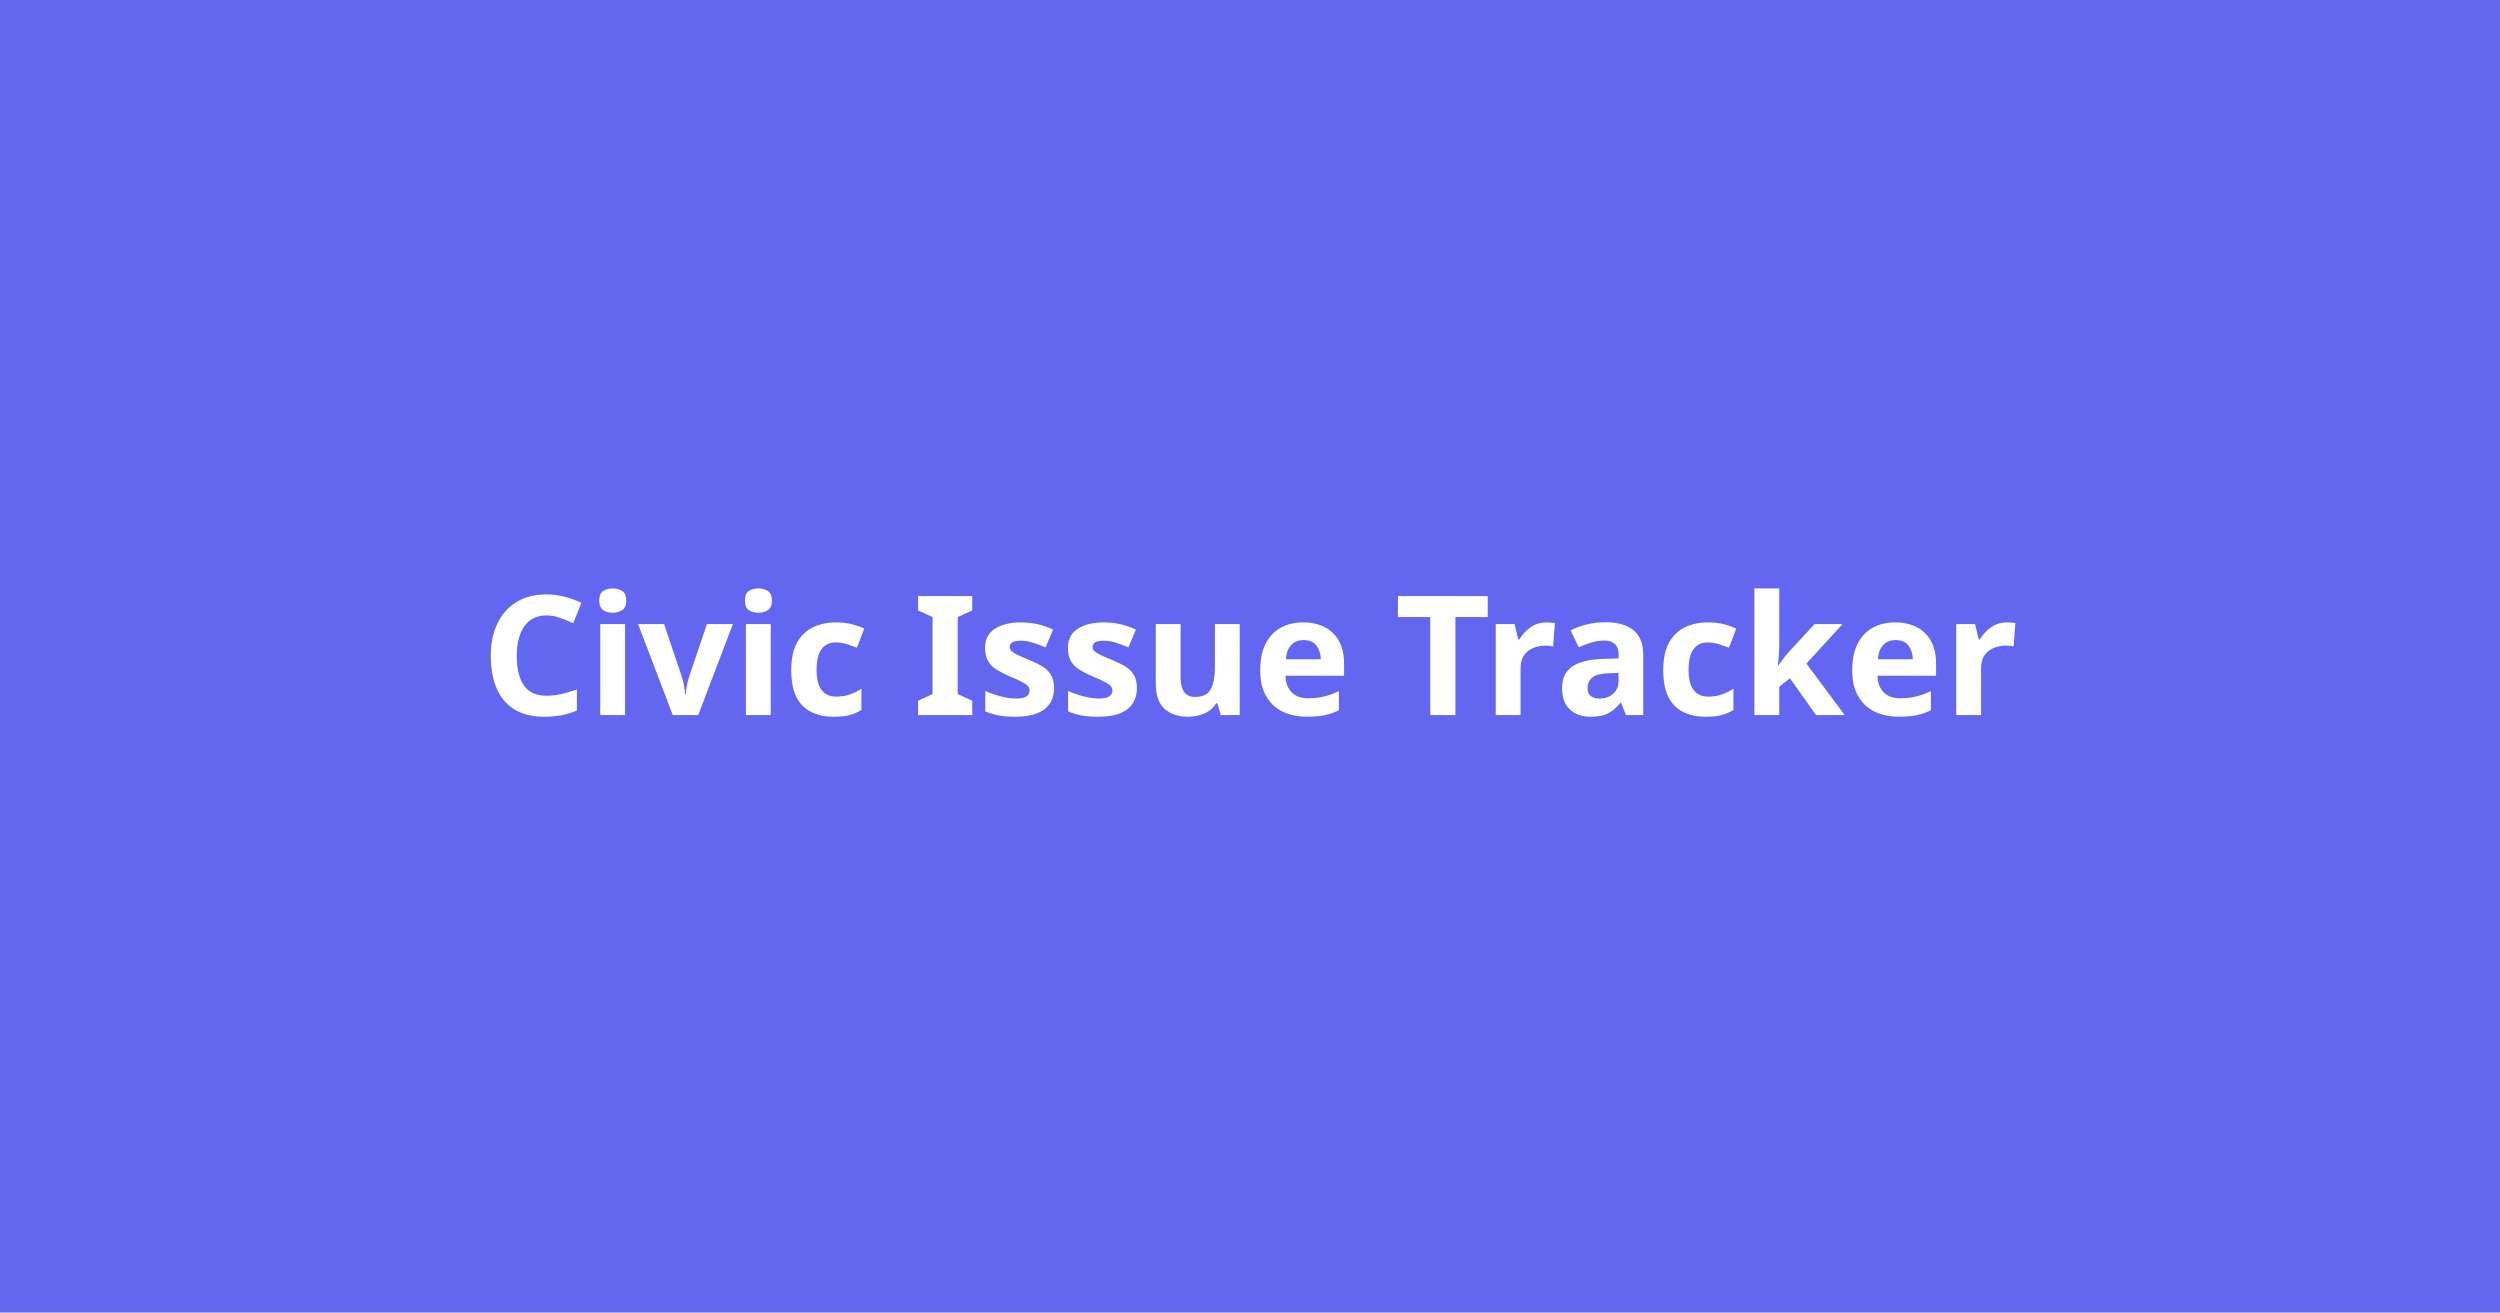
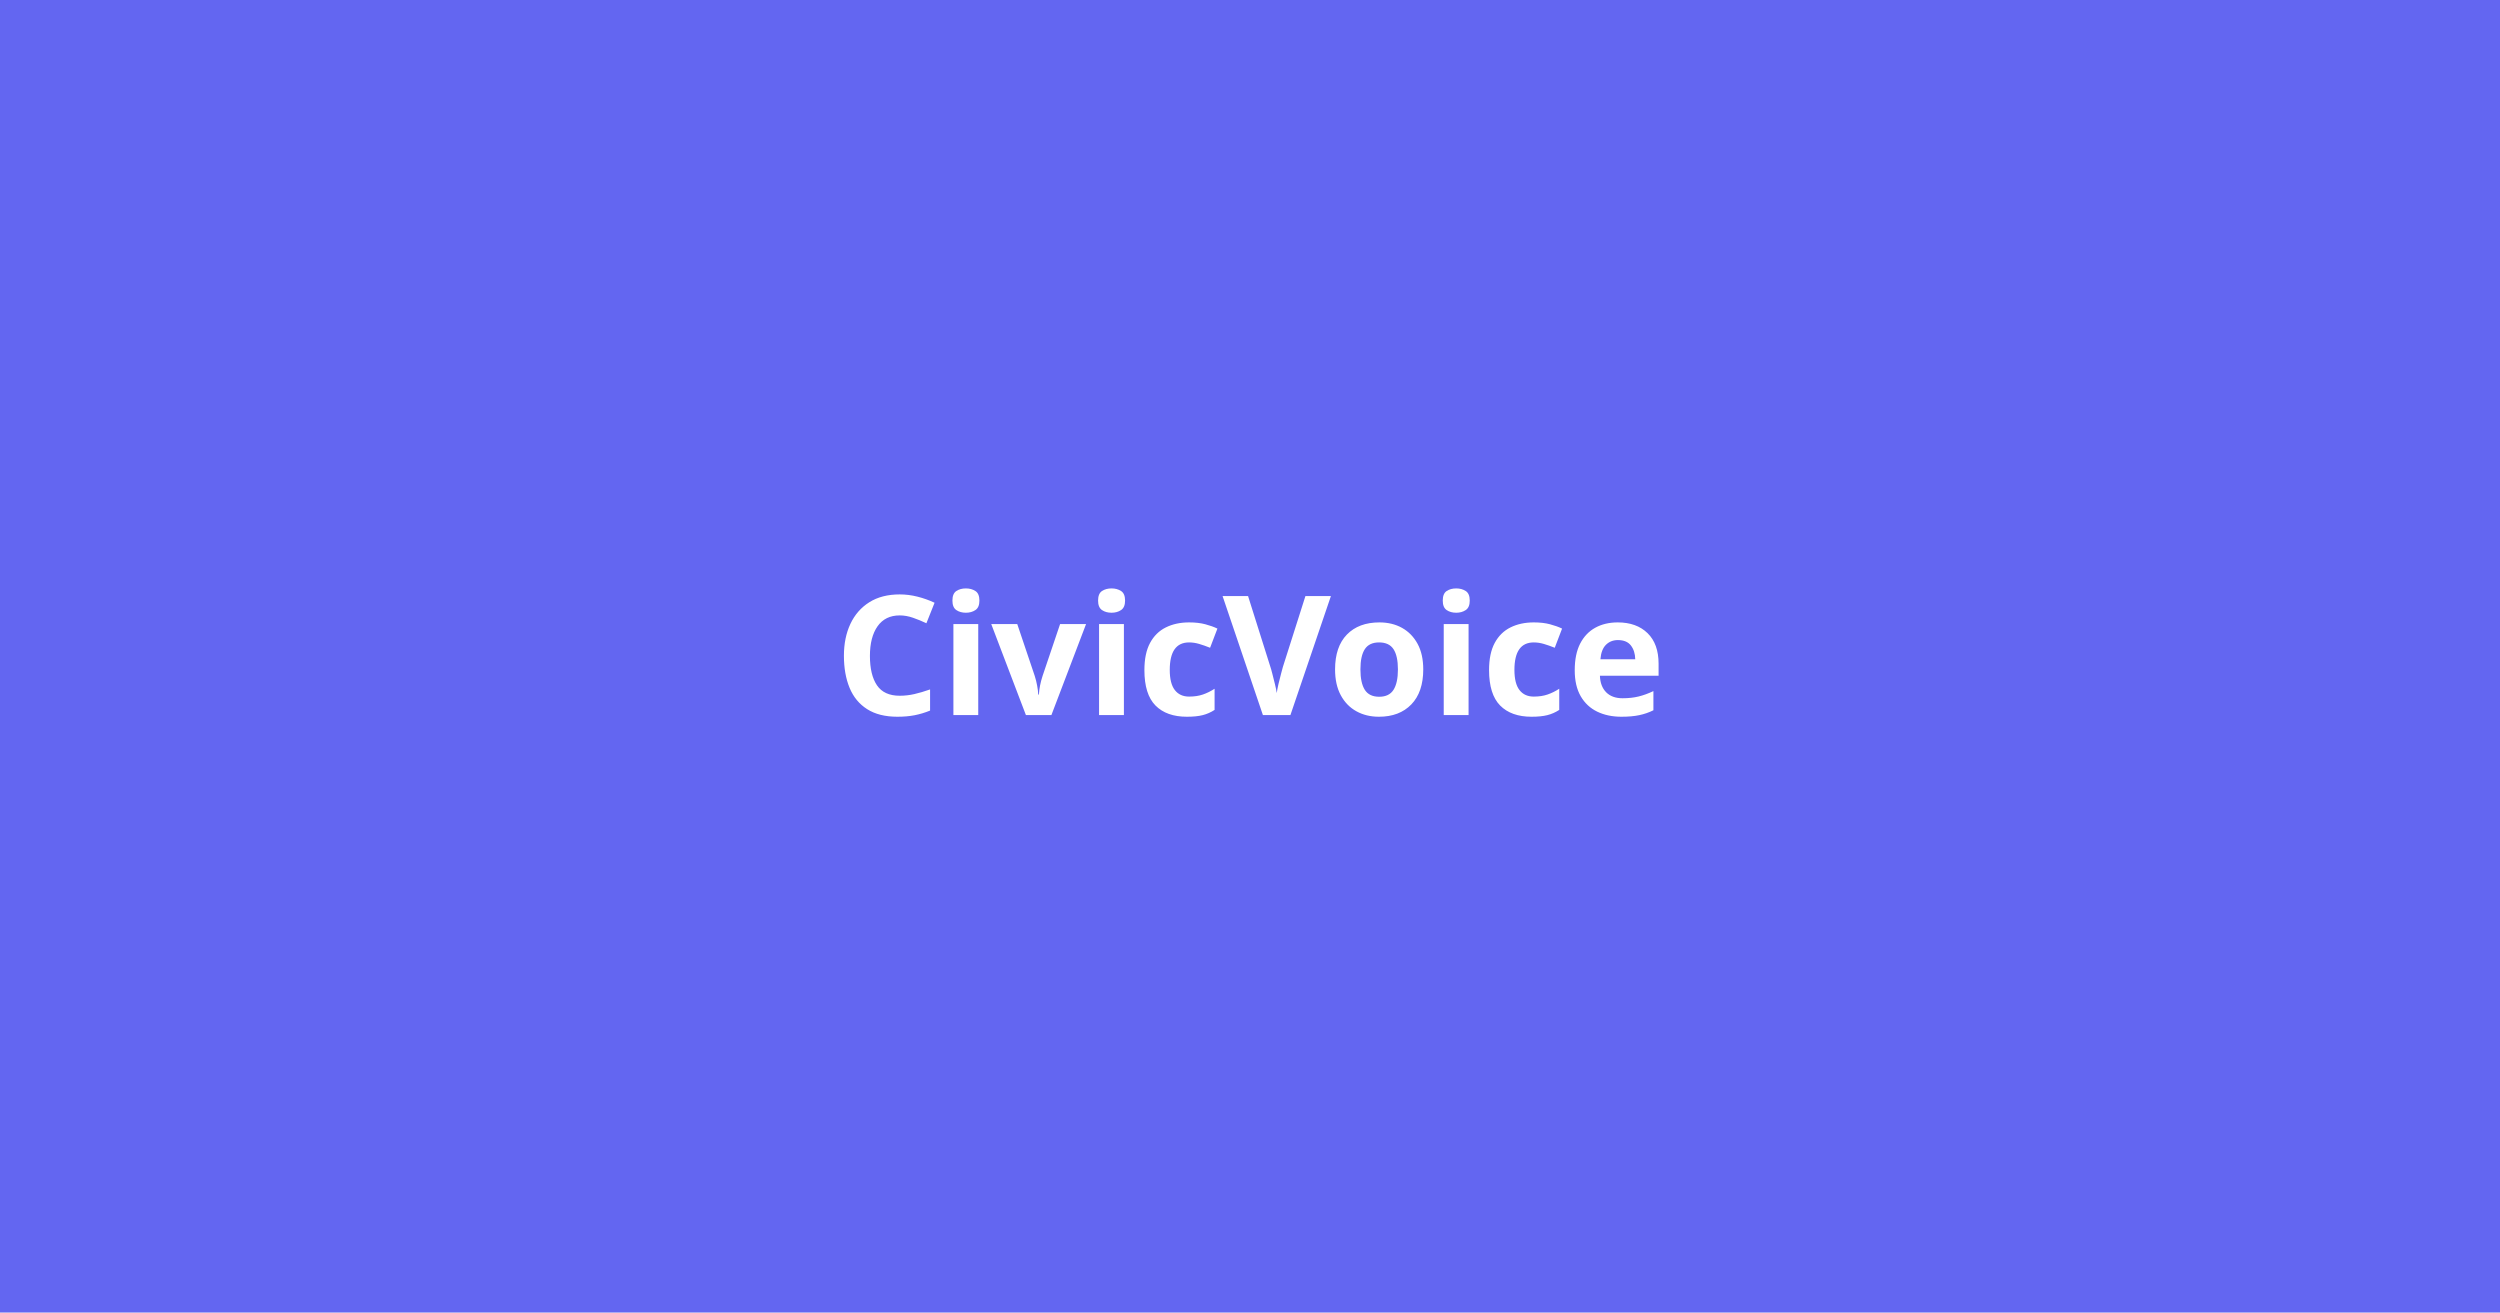
<svg xmlns="http://www.w3.org/2000/svg" width="1200" height="630" viewBox="0 0 1200 630">
  <rect width="1200" height="630" fill="#6366F1" />
  <text x="50%" y="50%" dominant-baseline="middle" text-anchor="middle" font-family="sans-serif" font-size="80" fill="#FFFFFF" font-weight="bold">
-         Civic Issue Tracker
+         CivicVoice
    </text>
</svg>
